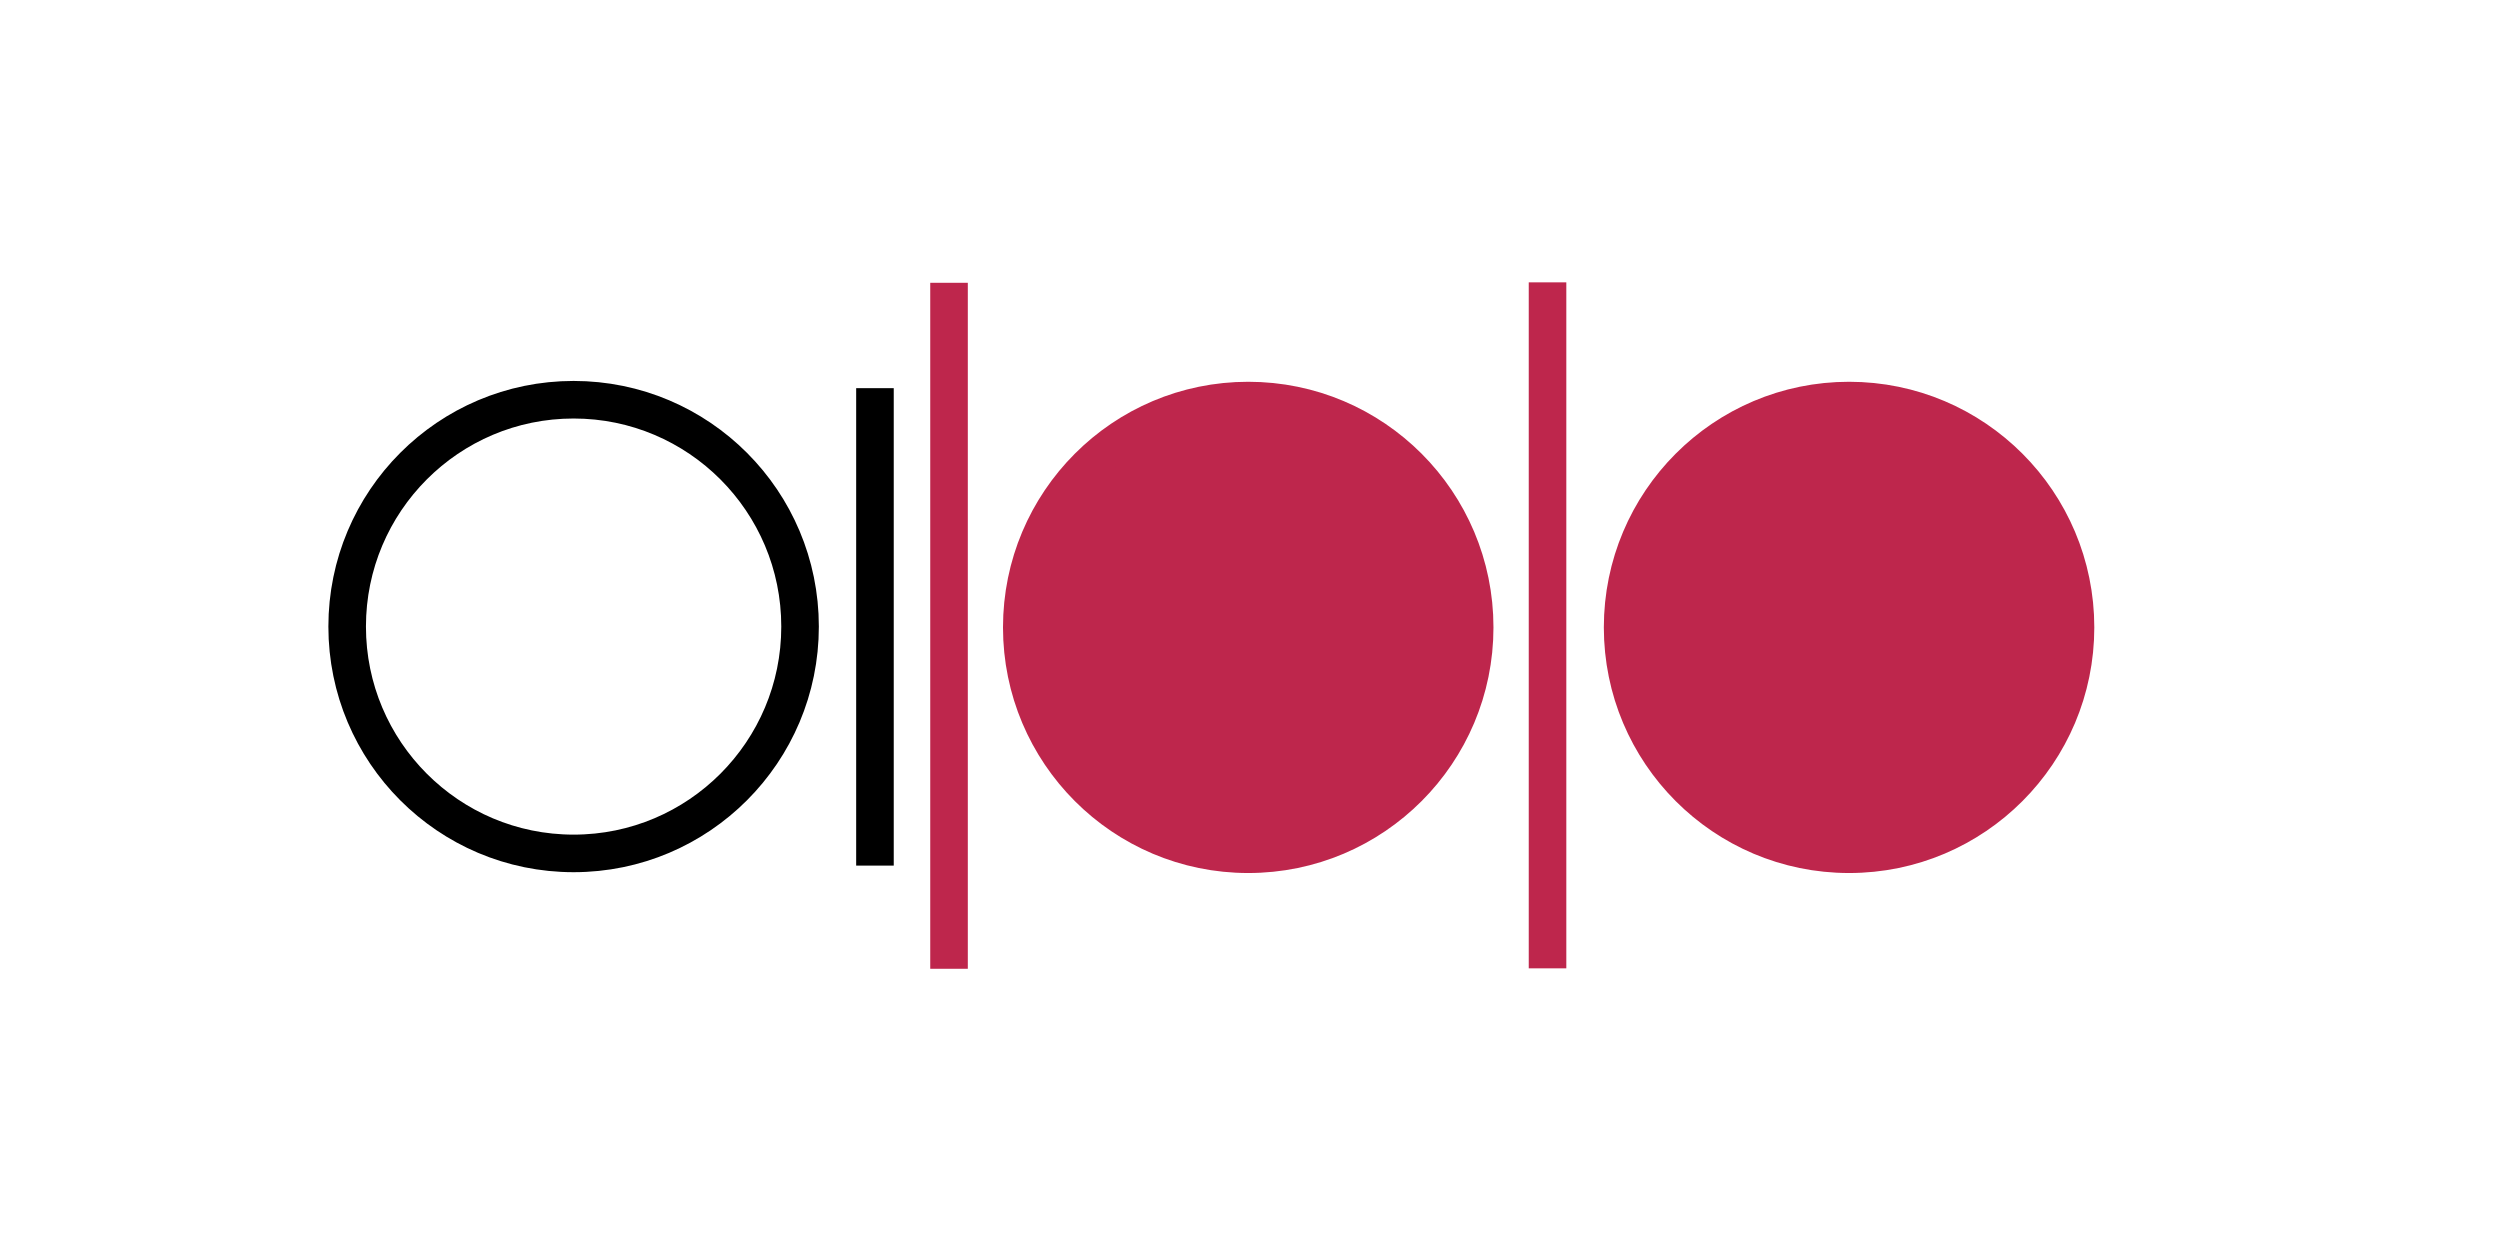
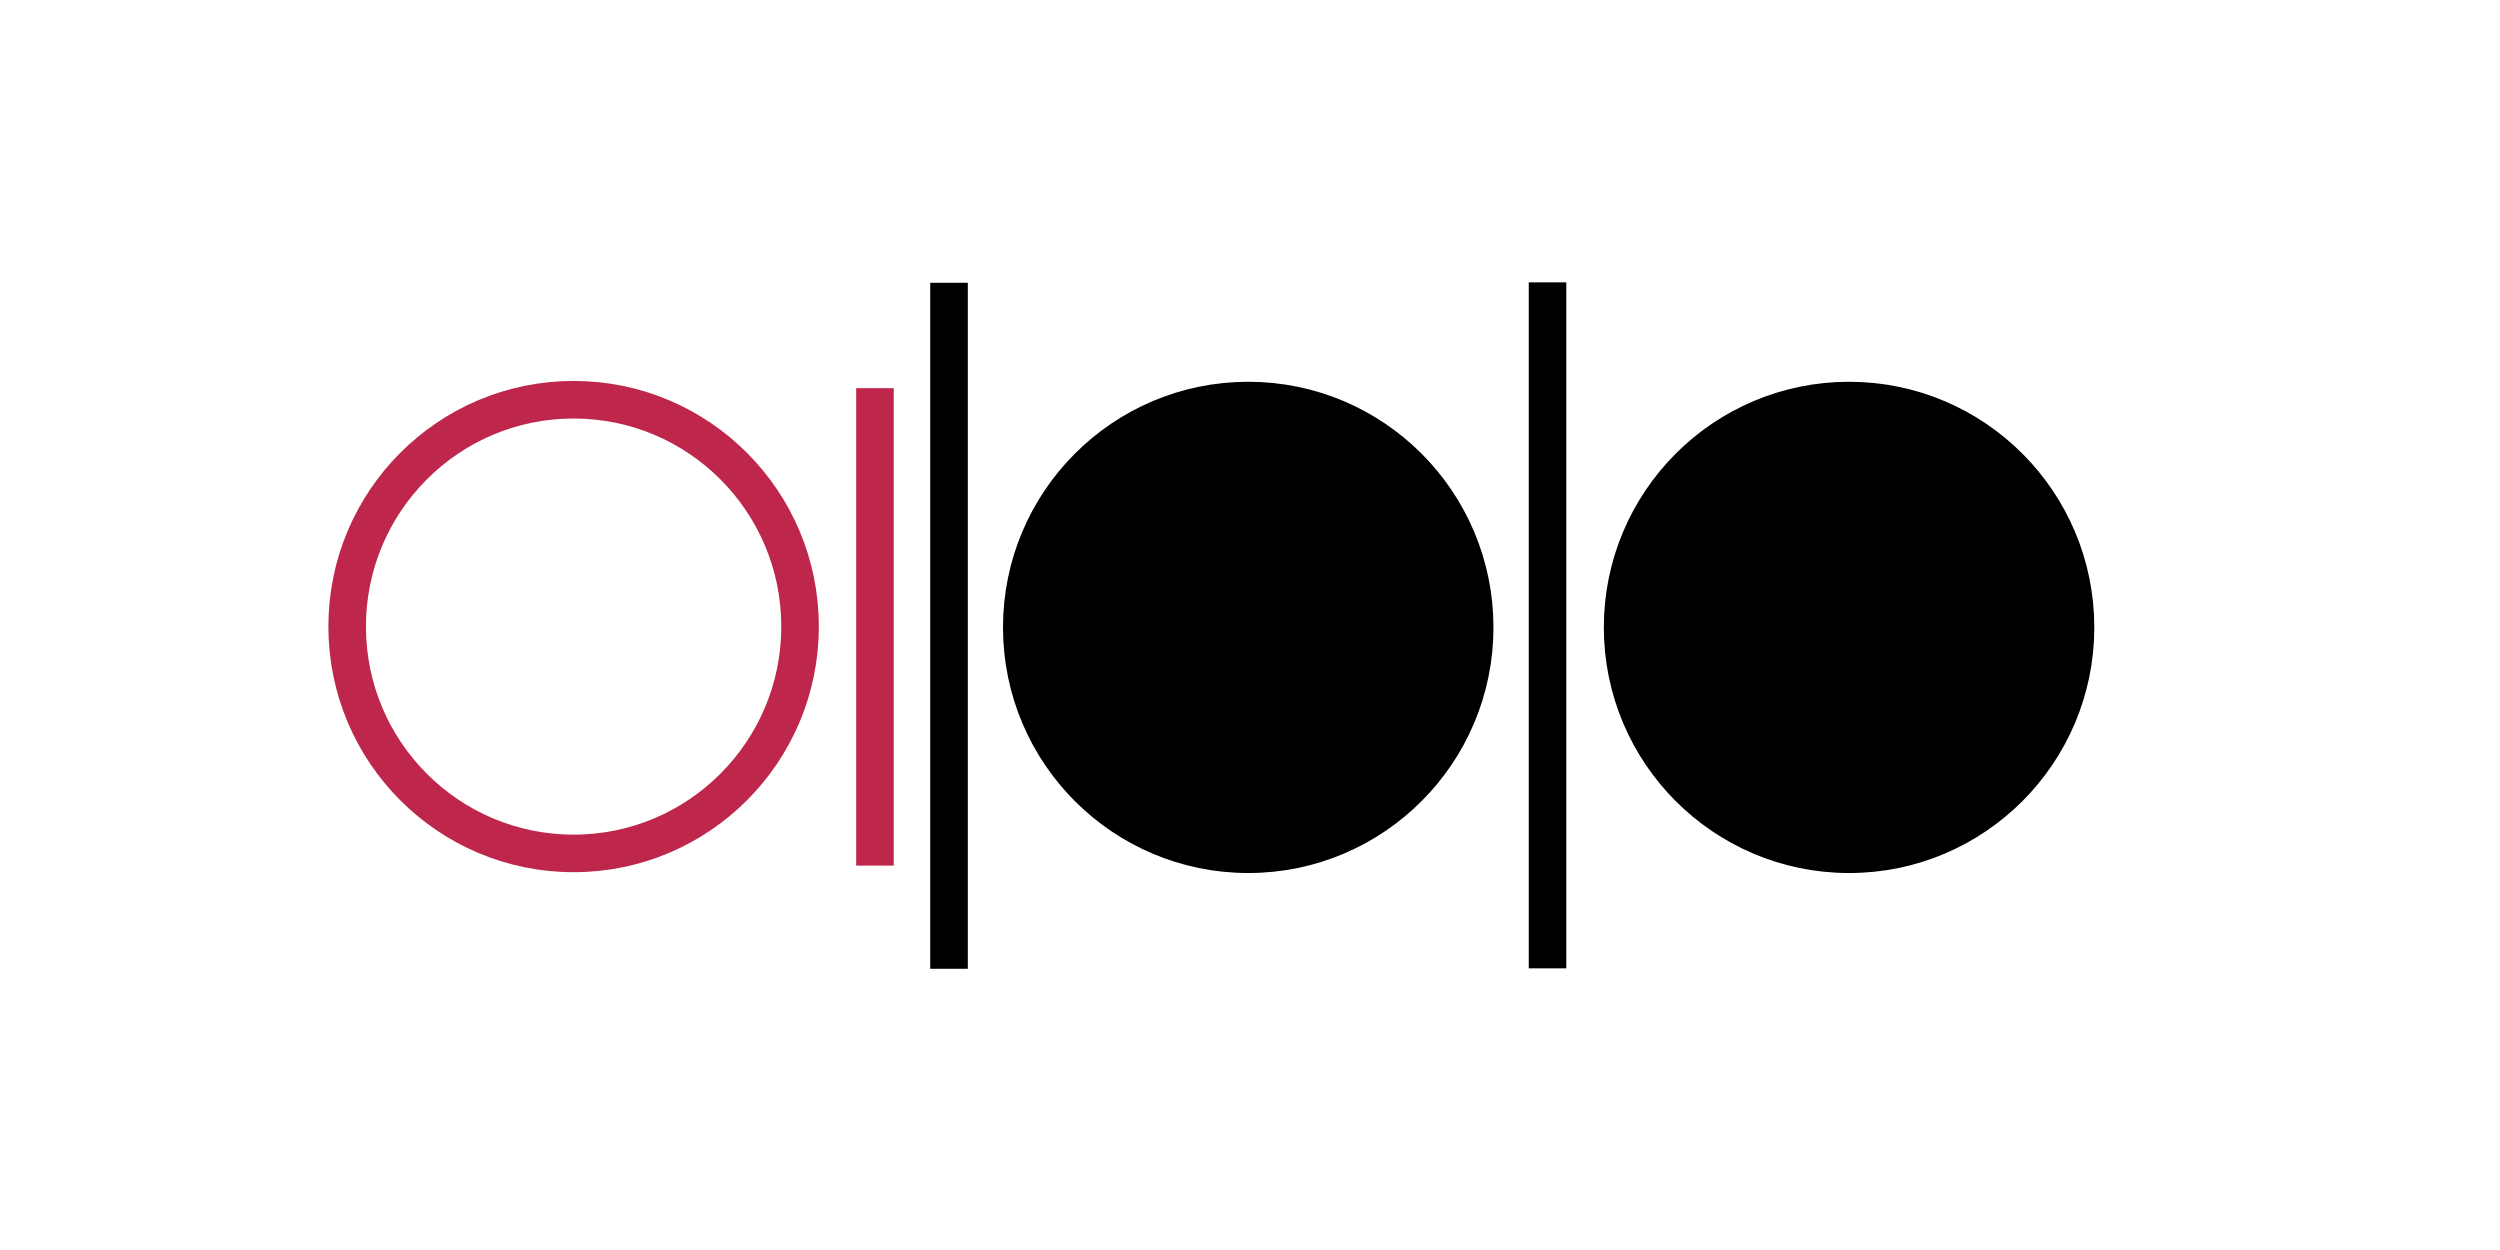
<svg xmlns="http://www.w3.org/2000/svg" width="1024" height="512" viewBox="0 0 732 348" fill="none">
  <path d="M730.85 1.284H0.797V346.947H730.85V1.284Z" fill="" />
-   <path d="M167.954 240.878C204.571 240.878 234.257 211.141 234.257 174.459C234.257 137.777 204.571 108.04 167.954 108.04C131.335 108.04 101.65 137.777 101.65 174.459C101.65 211.141 131.335 240.878 167.954 240.878Z" stroke="black" stroke-width="11" stroke-miterlimit="11" />
-   <path d="M365.482 241.121C402.099 241.121 431.785 211.383 431.785 174.702C431.785 138.02 402.099 108.283 365.482 108.283C328.863 108.283 299.178 138.02 299.178 174.702C299.178 211.383 328.863 241.121 365.482 241.121Z" fill="#BE264C" stroke="#BE264C" stroke-width="11" stroke-miterlimit="11" />
-   <path d="M541.408 241.121C578.025 241.121 607.711 211.383 607.711 174.702C607.711 138.02 578.025 108.283 541.408 108.283C504.789 108.283 475.104 138.02 475.104 174.702C475.104 211.383 504.789 241.121 541.408 241.121Z" fill="#BE264C" stroke="#BE264C" stroke-width="11" stroke-miterlimit="11" />
-   <path d="M256.187 104.654V244.448" stroke="black" stroke-width="11" stroke-miterlimit="11" />
-   <path d="M277.875 73.802V274.658" stroke="#BE264C" stroke-width="11" stroke-miterlimit="11" />
-   <path d="M453.117 73.673V274.53" stroke="#BE264C" stroke-width="11" stroke-miterlimit="11" />
+   <path d="M167.954 240.878C204.571 240.878 234.257 211.141 234.257 174.459C234.257 137.777 204.571 108.04 167.954 108.04C131.335 108.04 101.65 137.777 101.65 174.459C101.65 211.141 131.335 240.878 167.954 240.878Z" stroke="#BE264C" stroke-width="11" stroke-miterlimit="11" />
+   <path d="M365.482 241.121C402.099 241.121 431.785 211.383 431.785 174.702C431.785 138.02 402.099 108.283 365.482 108.283C328.863 108.283 299.178 138.02 299.178 174.702C299.178 211.383 328.863 241.121 365.482 241.121Z" fill="black" stroke="black" stroke-width="11" stroke-miterlimit="11" />
+   <path d="M541.408 241.121C578.025 241.121 607.711 211.383 607.711 174.702C607.711 138.02 578.025 108.283 541.408 108.283C504.789 108.283 475.104 138.02 475.104 174.702C475.104 211.383 504.789 241.121 541.408 241.121Z" fill="black" stroke="black" stroke-width="11" stroke-miterlimit="11" />
+   <path d="M256.187 104.654V244.448" stroke="#BE264C" stroke-width="11" stroke-miterlimit="11" />
+   <path d="M277.875 73.802V274.658" stroke="black" stroke-width="11" stroke-miterlimit="11" />
+   <path d="M453.117 73.673V274.53" stroke="black" stroke-width="11" stroke-miterlimit="11" />
</svg>
